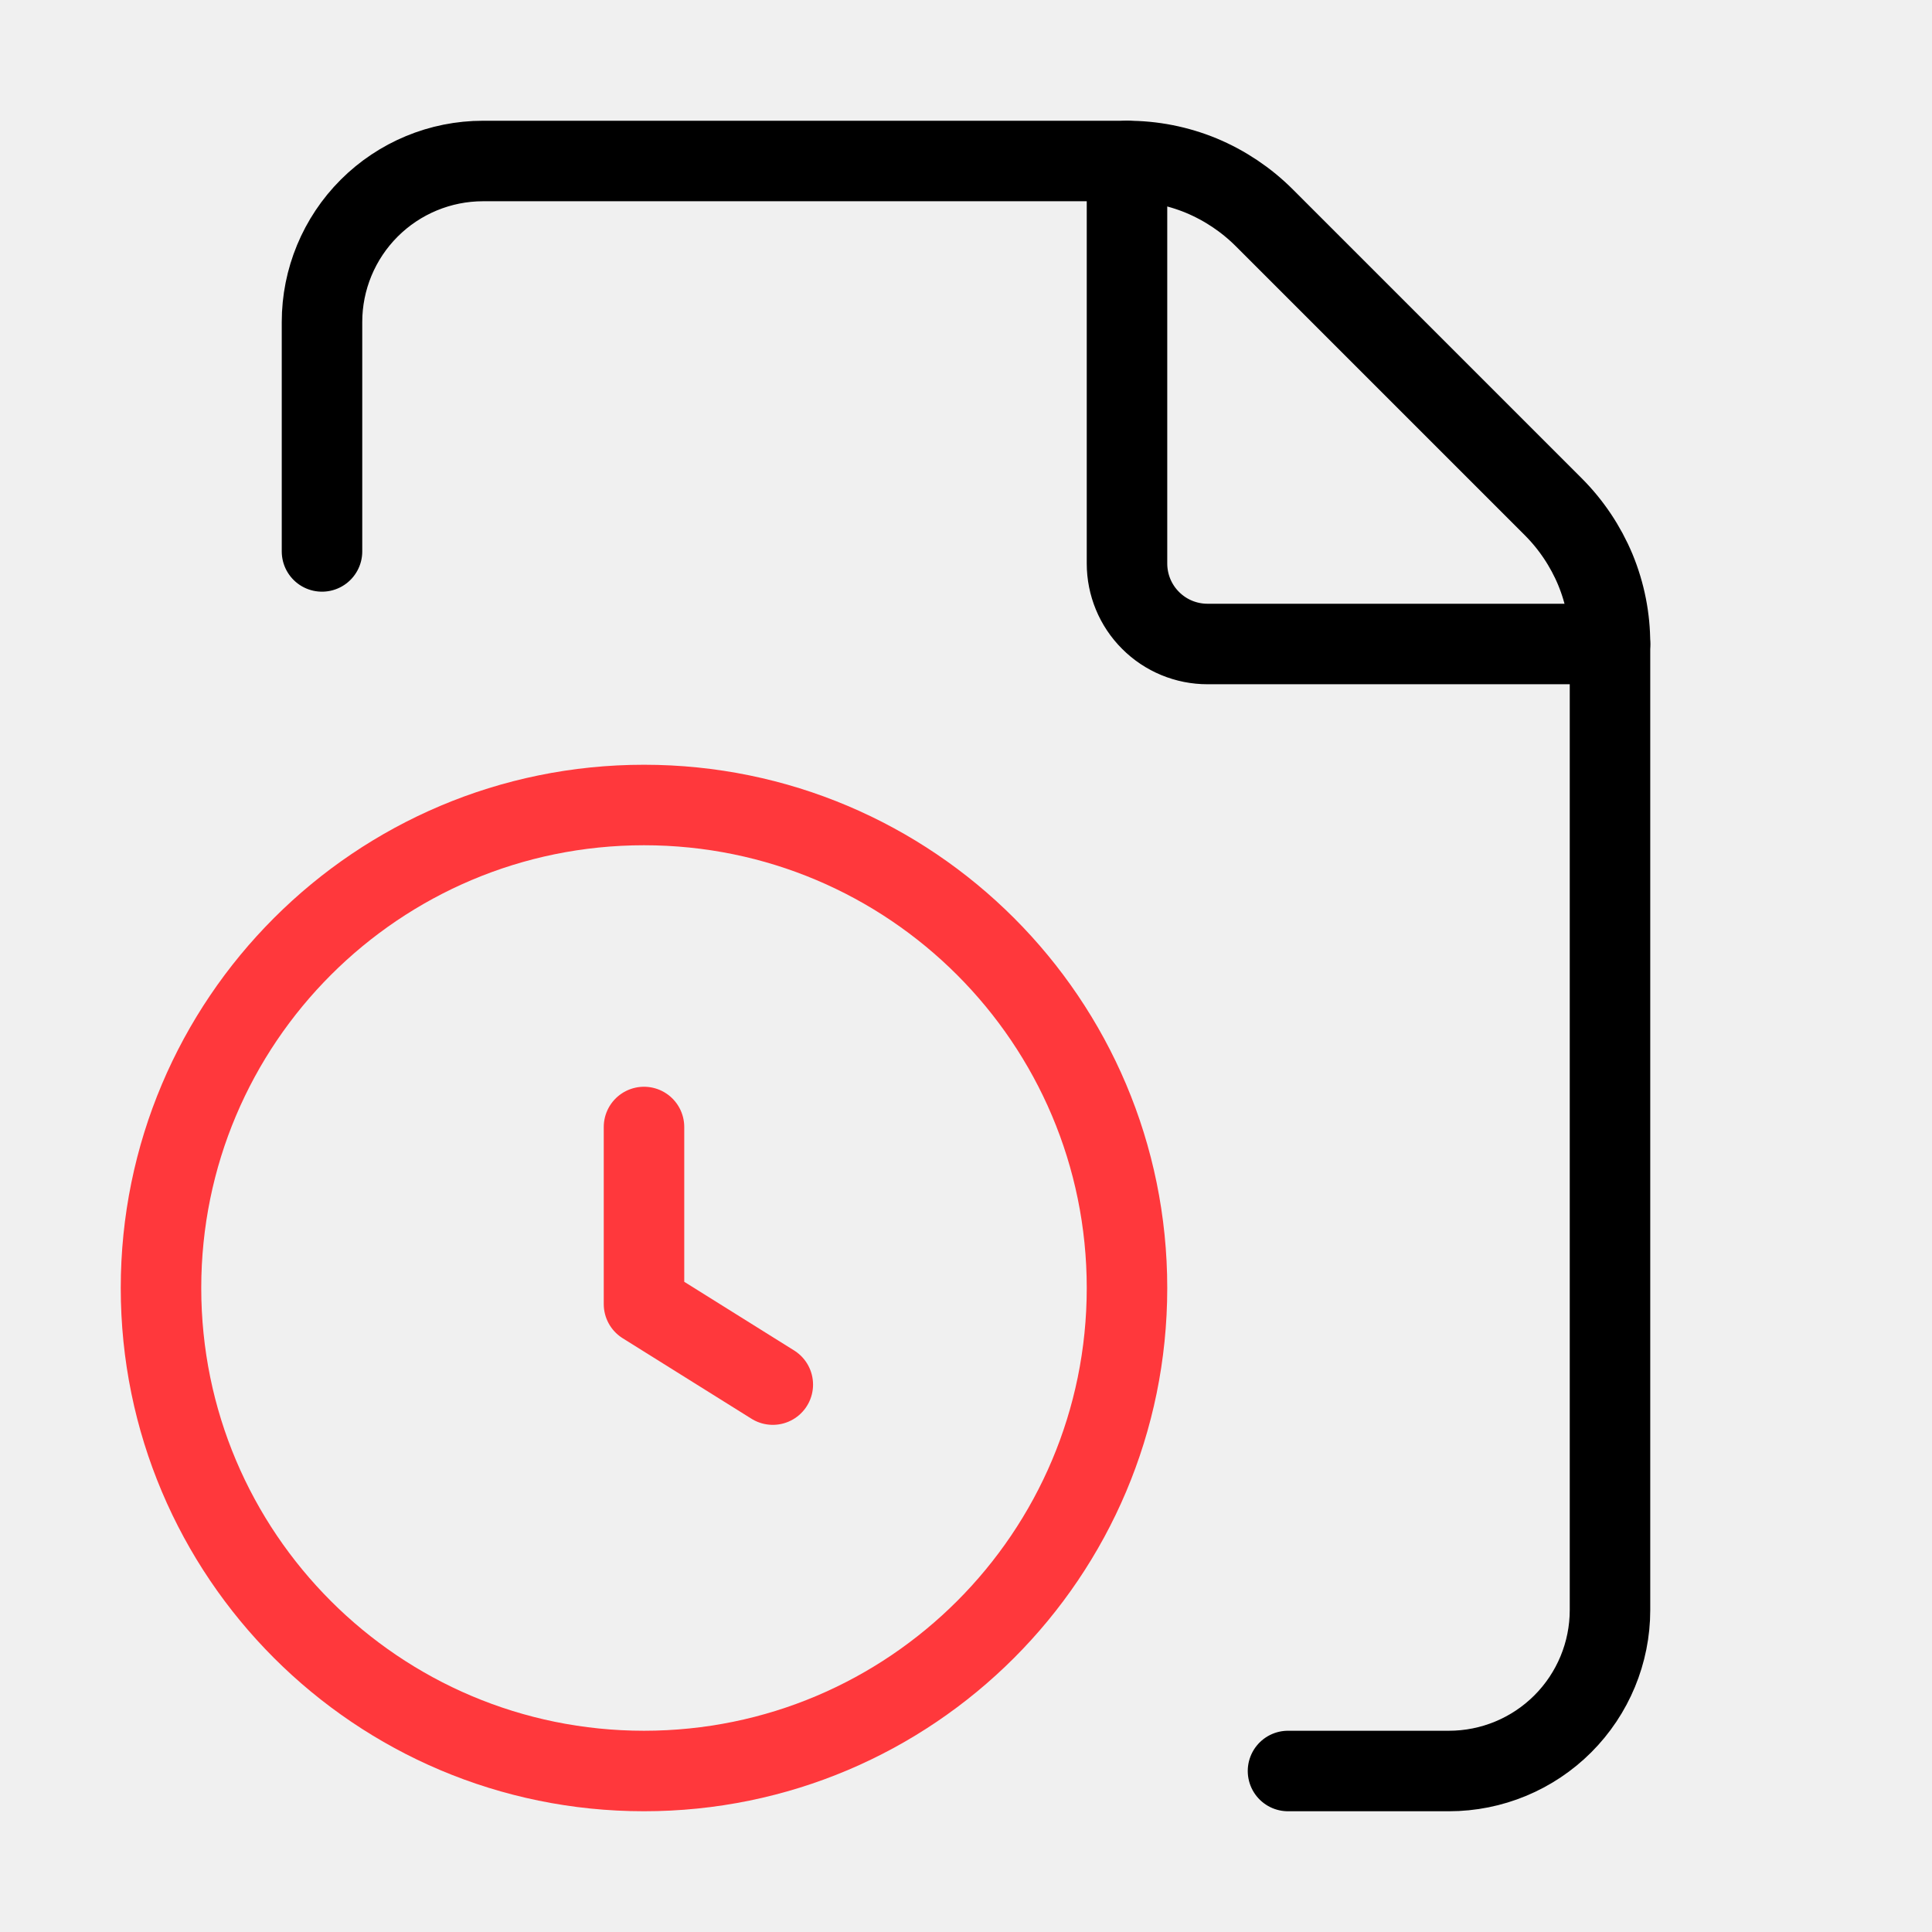
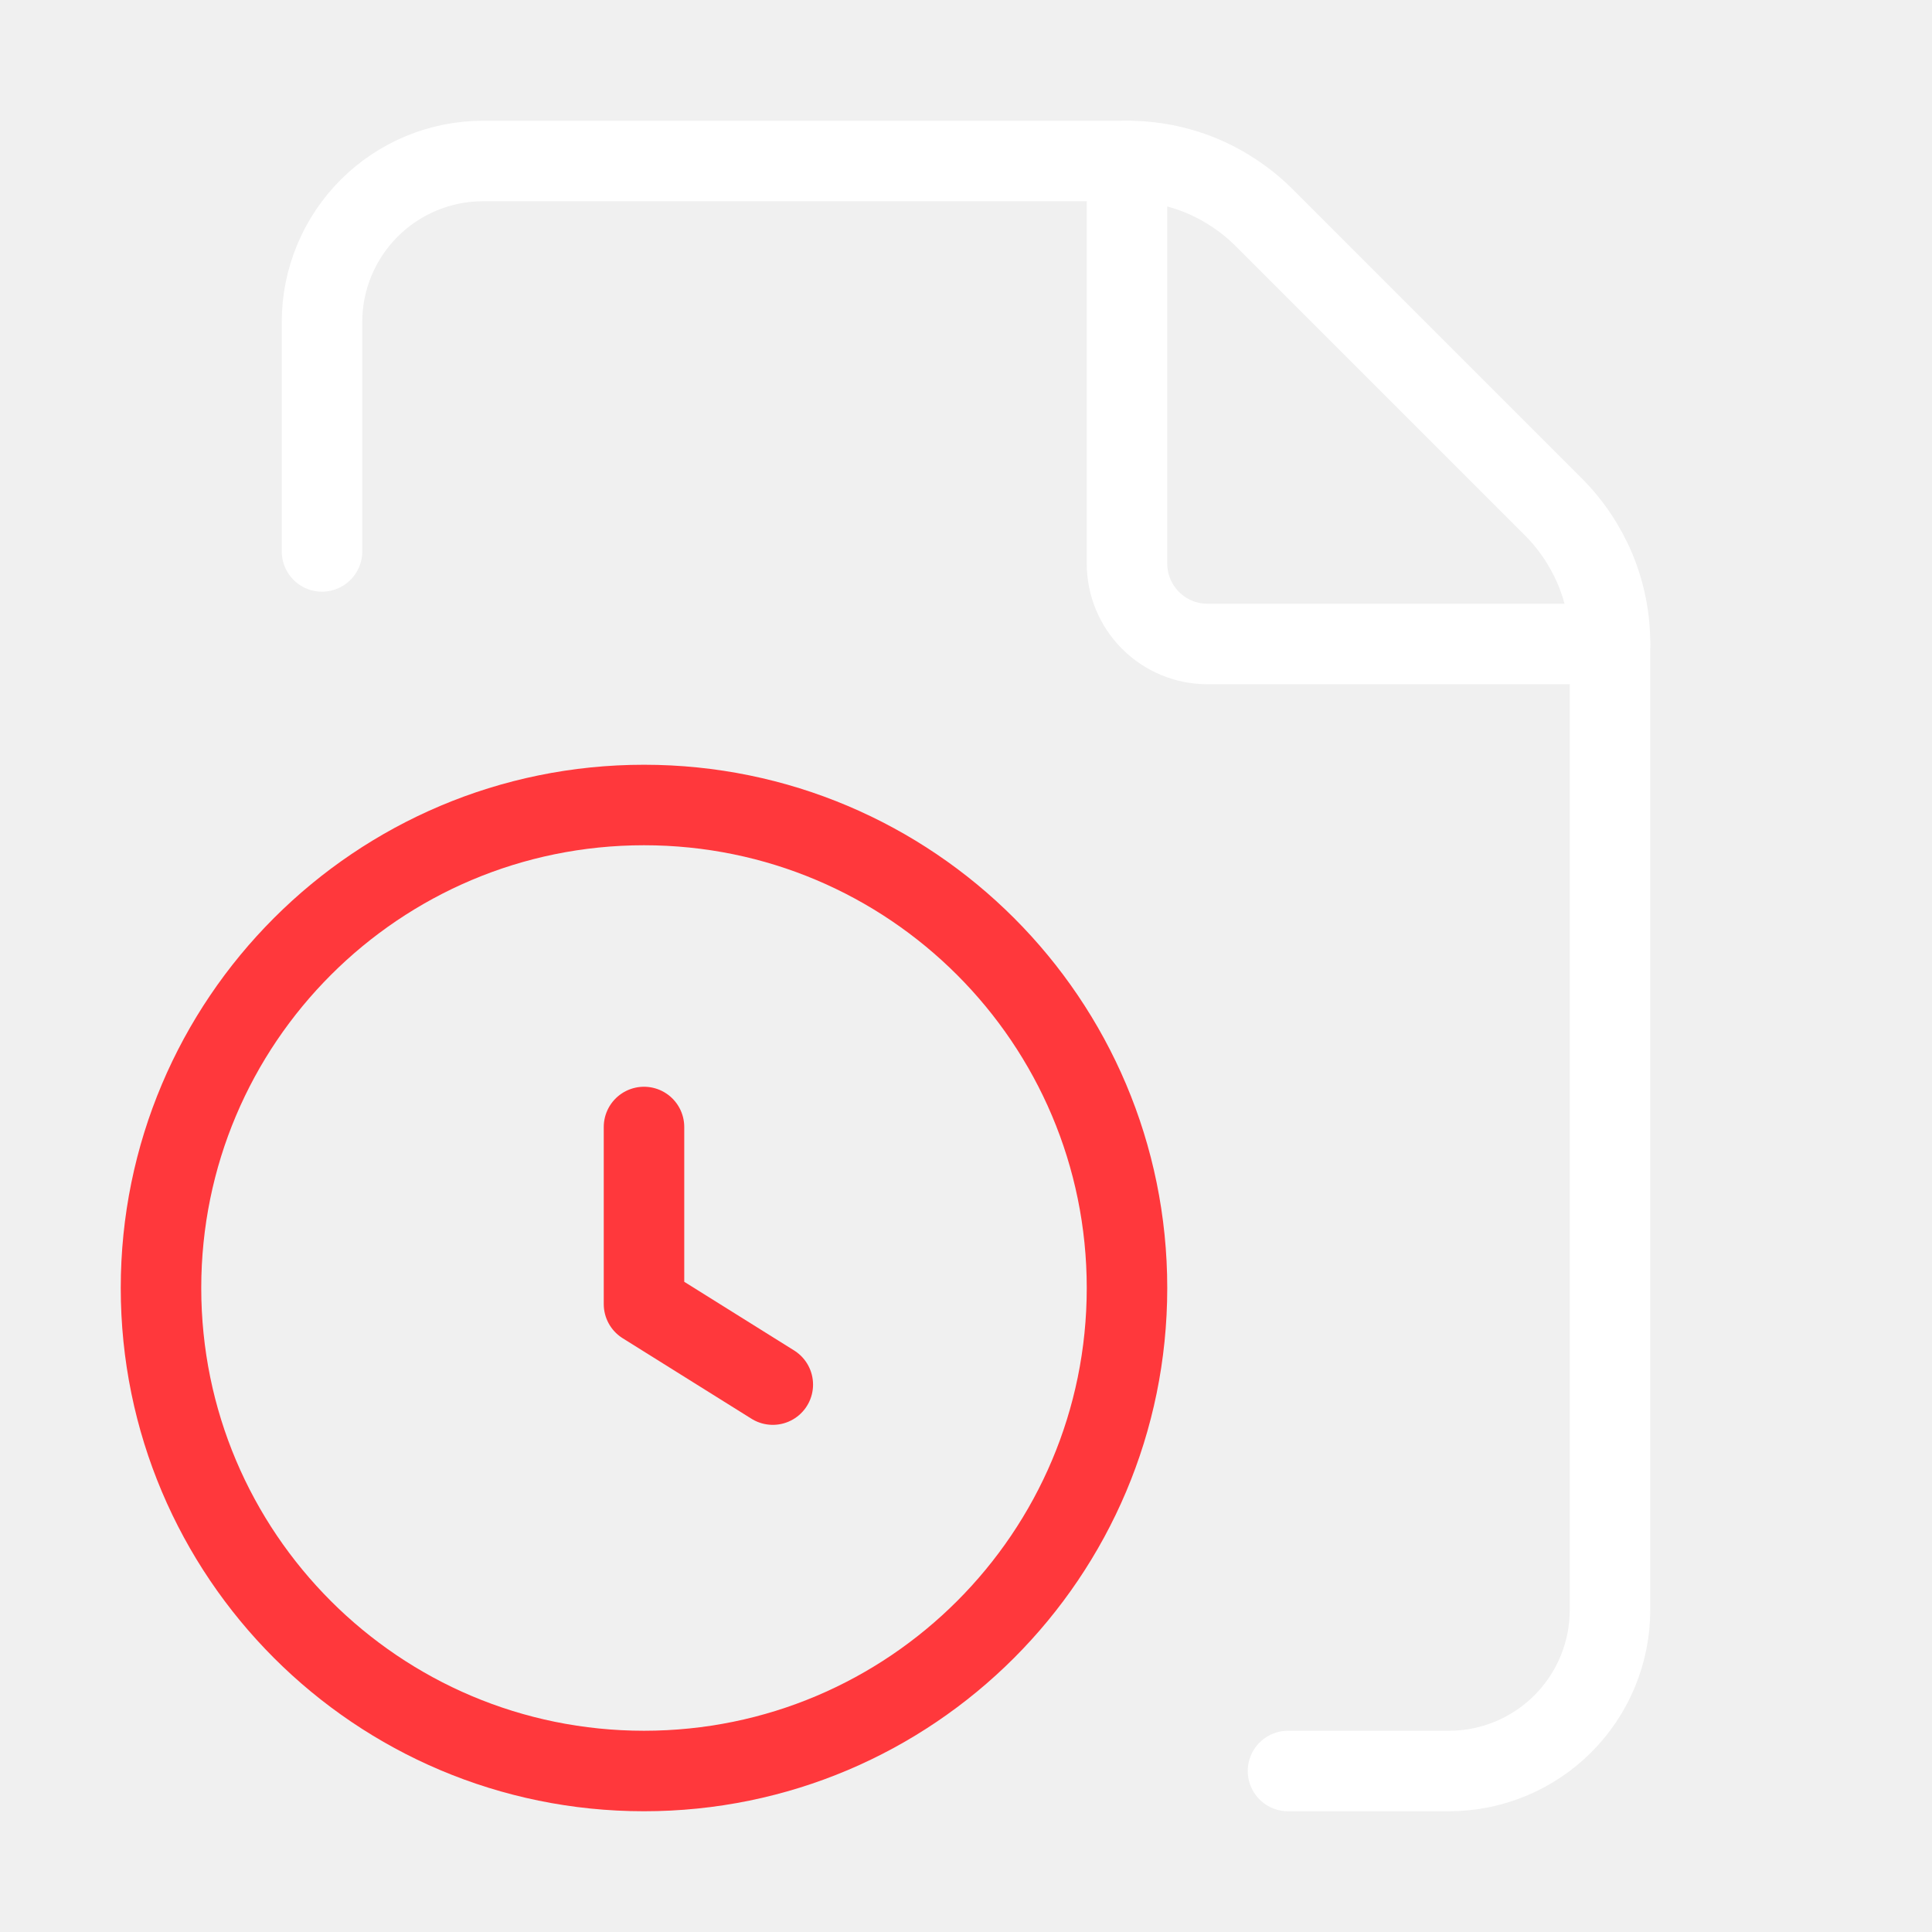
<svg xmlns="http://www.w3.org/2000/svg" width="24" height="24" viewBox="0 0 24 24" fill="none">
-   <path d="M16 22H18C18.53 22 19.039 21.789 19.414 21.414C19.789 21.039 20 20.53 20 20V8C20.001 7.683 19.939 7.369 19.818 7.076C19.696 6.784 19.518 6.518 19.294 6.294L15.706 2.706C15.482 2.482 15.216 2.304 14.924 2.182C14.631 2.061 14.317 1.999 14 2H6C5.47 2 4.961 2.211 4.586 2.586C4.211 2.961 4 3.47 4 4V6.85" stroke="black" stroke-linecap="round" stroke-linejoin="round" />
-   <path d="M14 2V7C14 7.265 14.105 7.52 14.293 7.707C14.48 7.895 14.735 8 15 8H20" stroke="black" stroke-linecap="round" stroke-linejoin="round" />
+   <path d="M16 22H18C18.53 22 19.039 21.789 19.414 21.414C19.789 21.039 20 20.53 20 20V8C20.001 7.683 19.939 7.369 19.818 7.076C19.696 6.784 19.518 6.518 19.294 6.294L15.706 2.706C15.482 2.482 15.216 2.304 14.924 2.182C14.631 2.061 14.317 1.999 14 2H6C5.47 2 4.961 2.211 4.586 2.586C4.211 2.961 4 3.47 4 4V6.85" stroke="white" stroke-linecap="round" stroke-linejoin="round" />
+   <path d="M14 2V7C14 7.265 14.105 7.52 14.293 7.707C14.48 7.895 14.735 8 15 8H20" stroke="white" stroke-linecap="round" stroke-linejoin="round" />
  <path d="M8 14V16.2L9.6 17.2" stroke="#FF383C" stroke-linecap="round" stroke-linejoin="round" />
  <path d="M8 22C11.314 22 14 19.314 14 16C14 12.686 11.314 10 8 10C4.686 10 2 12.686 2 16C2 19.314 4.686 22 8 22Z" stroke="#FF383C" stroke-linecap="round" stroke-linejoin="round" />
</svg>
